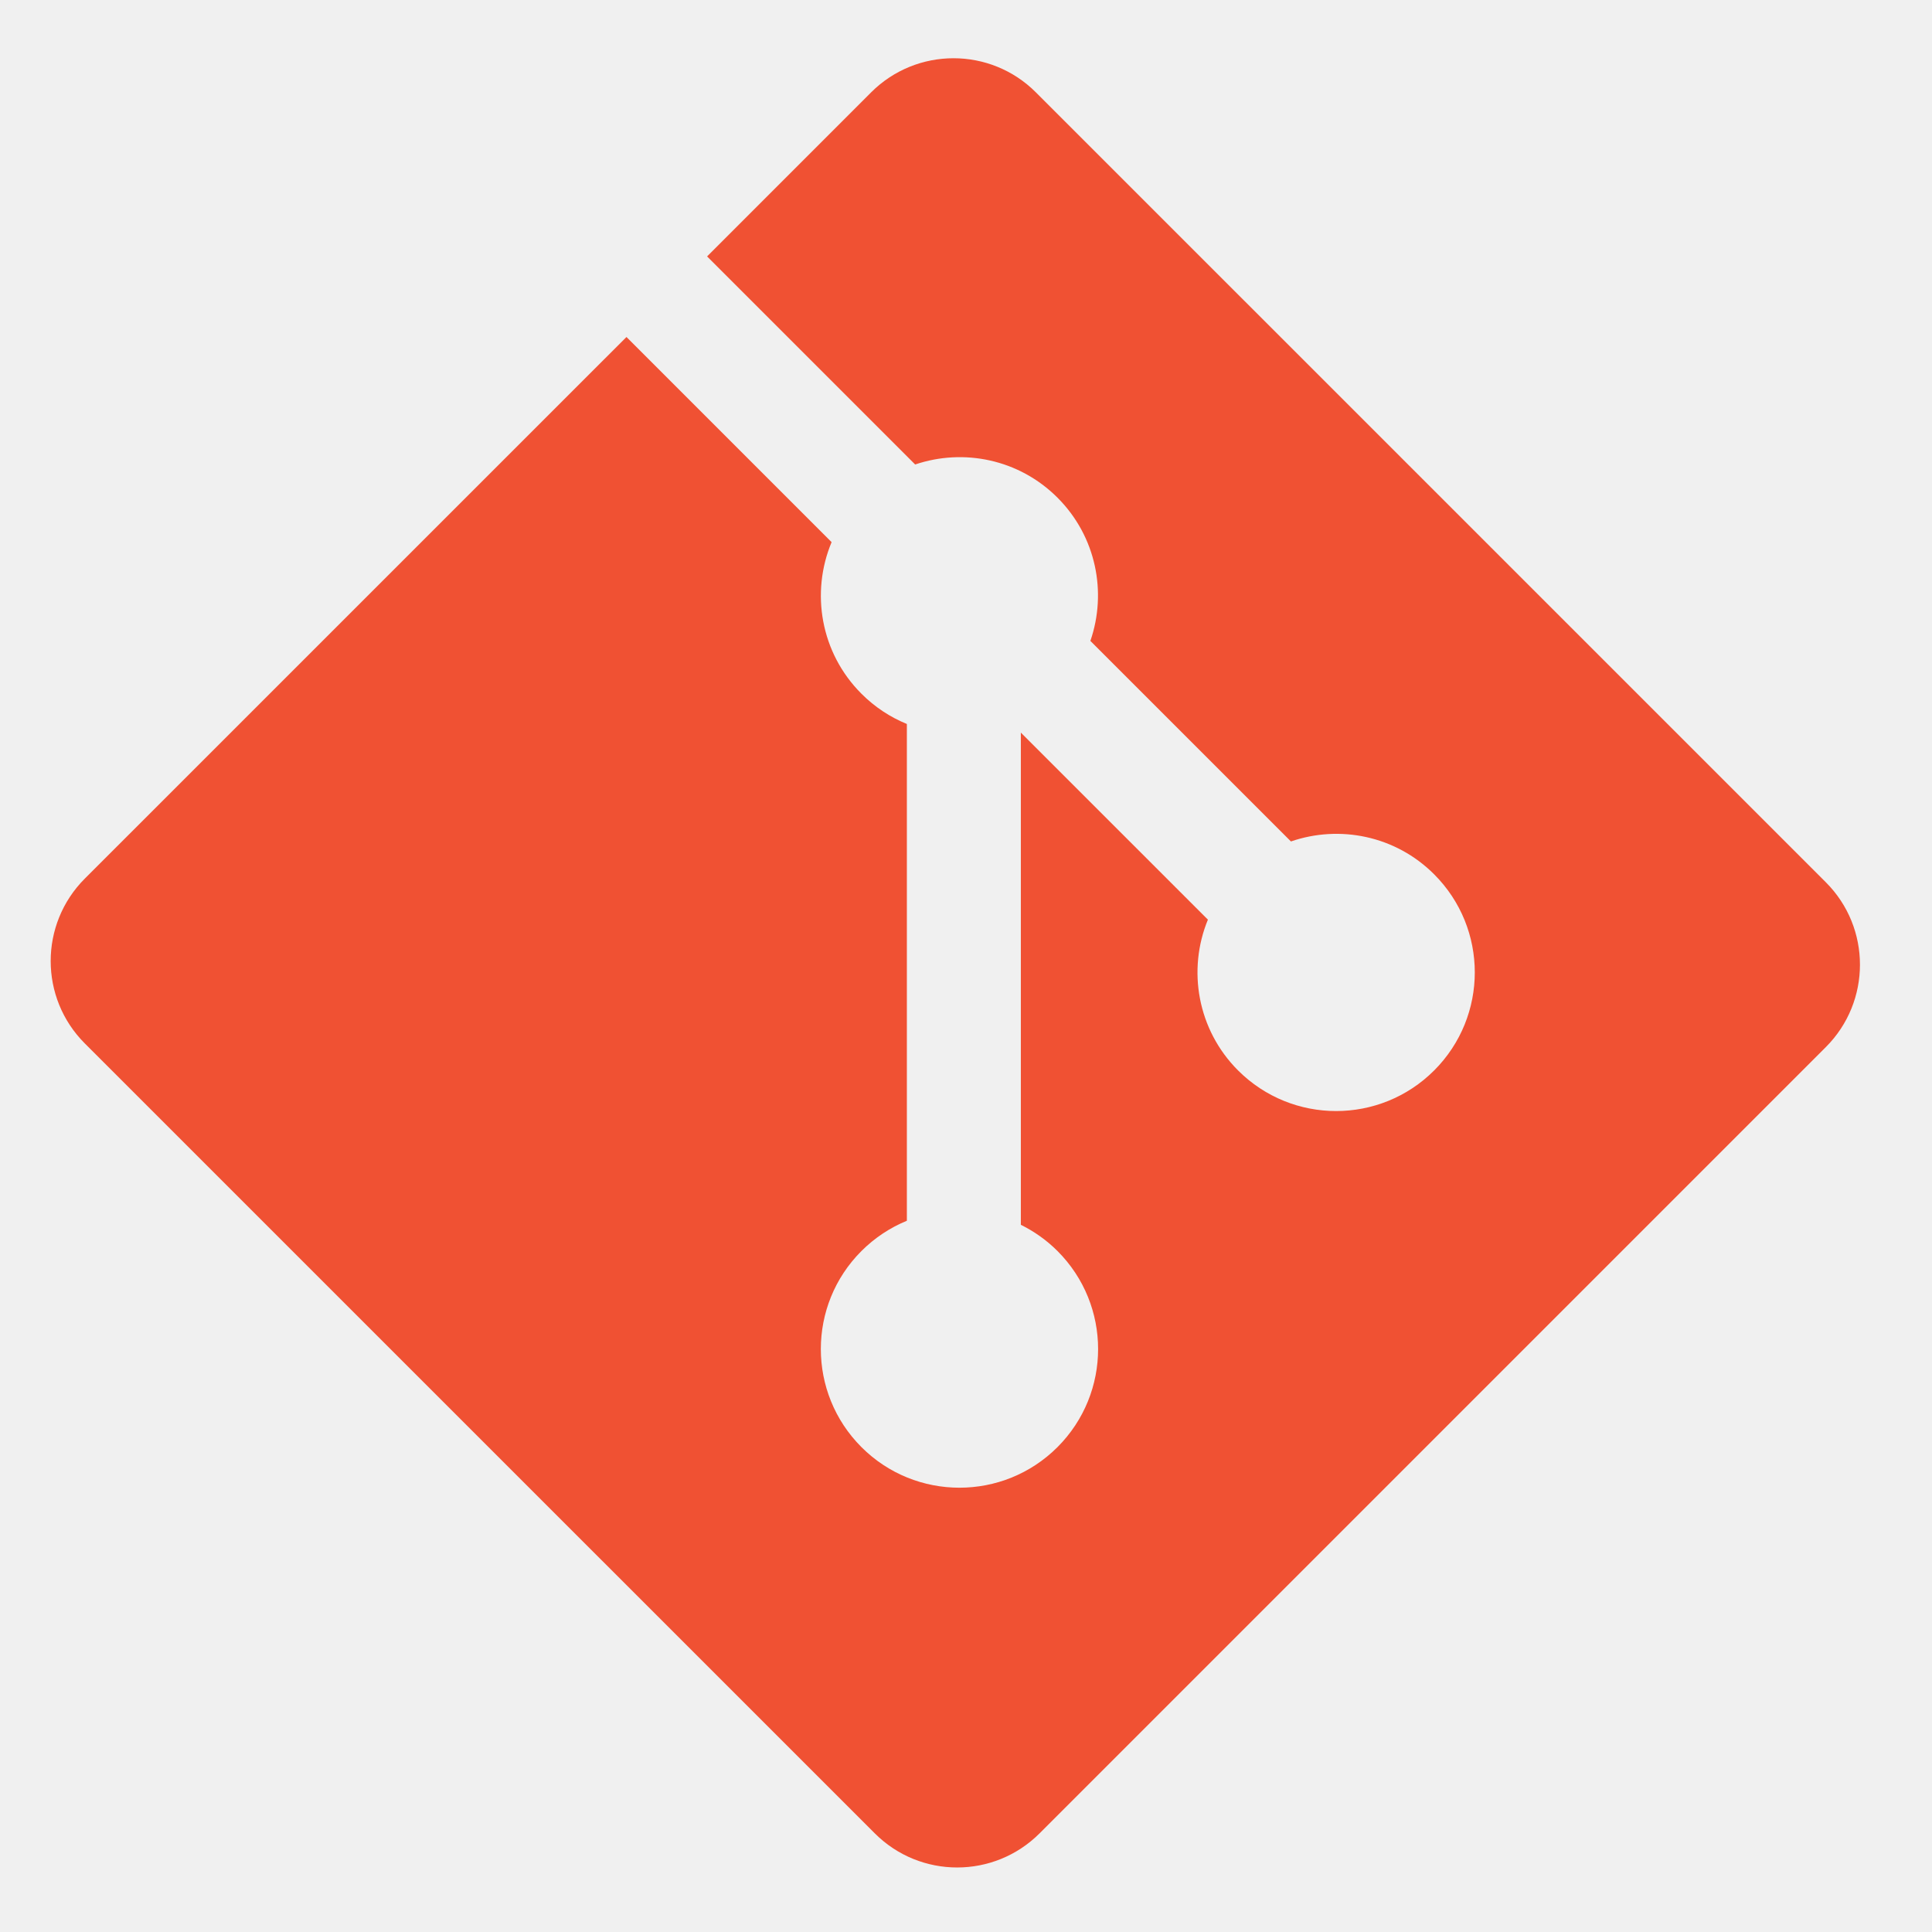
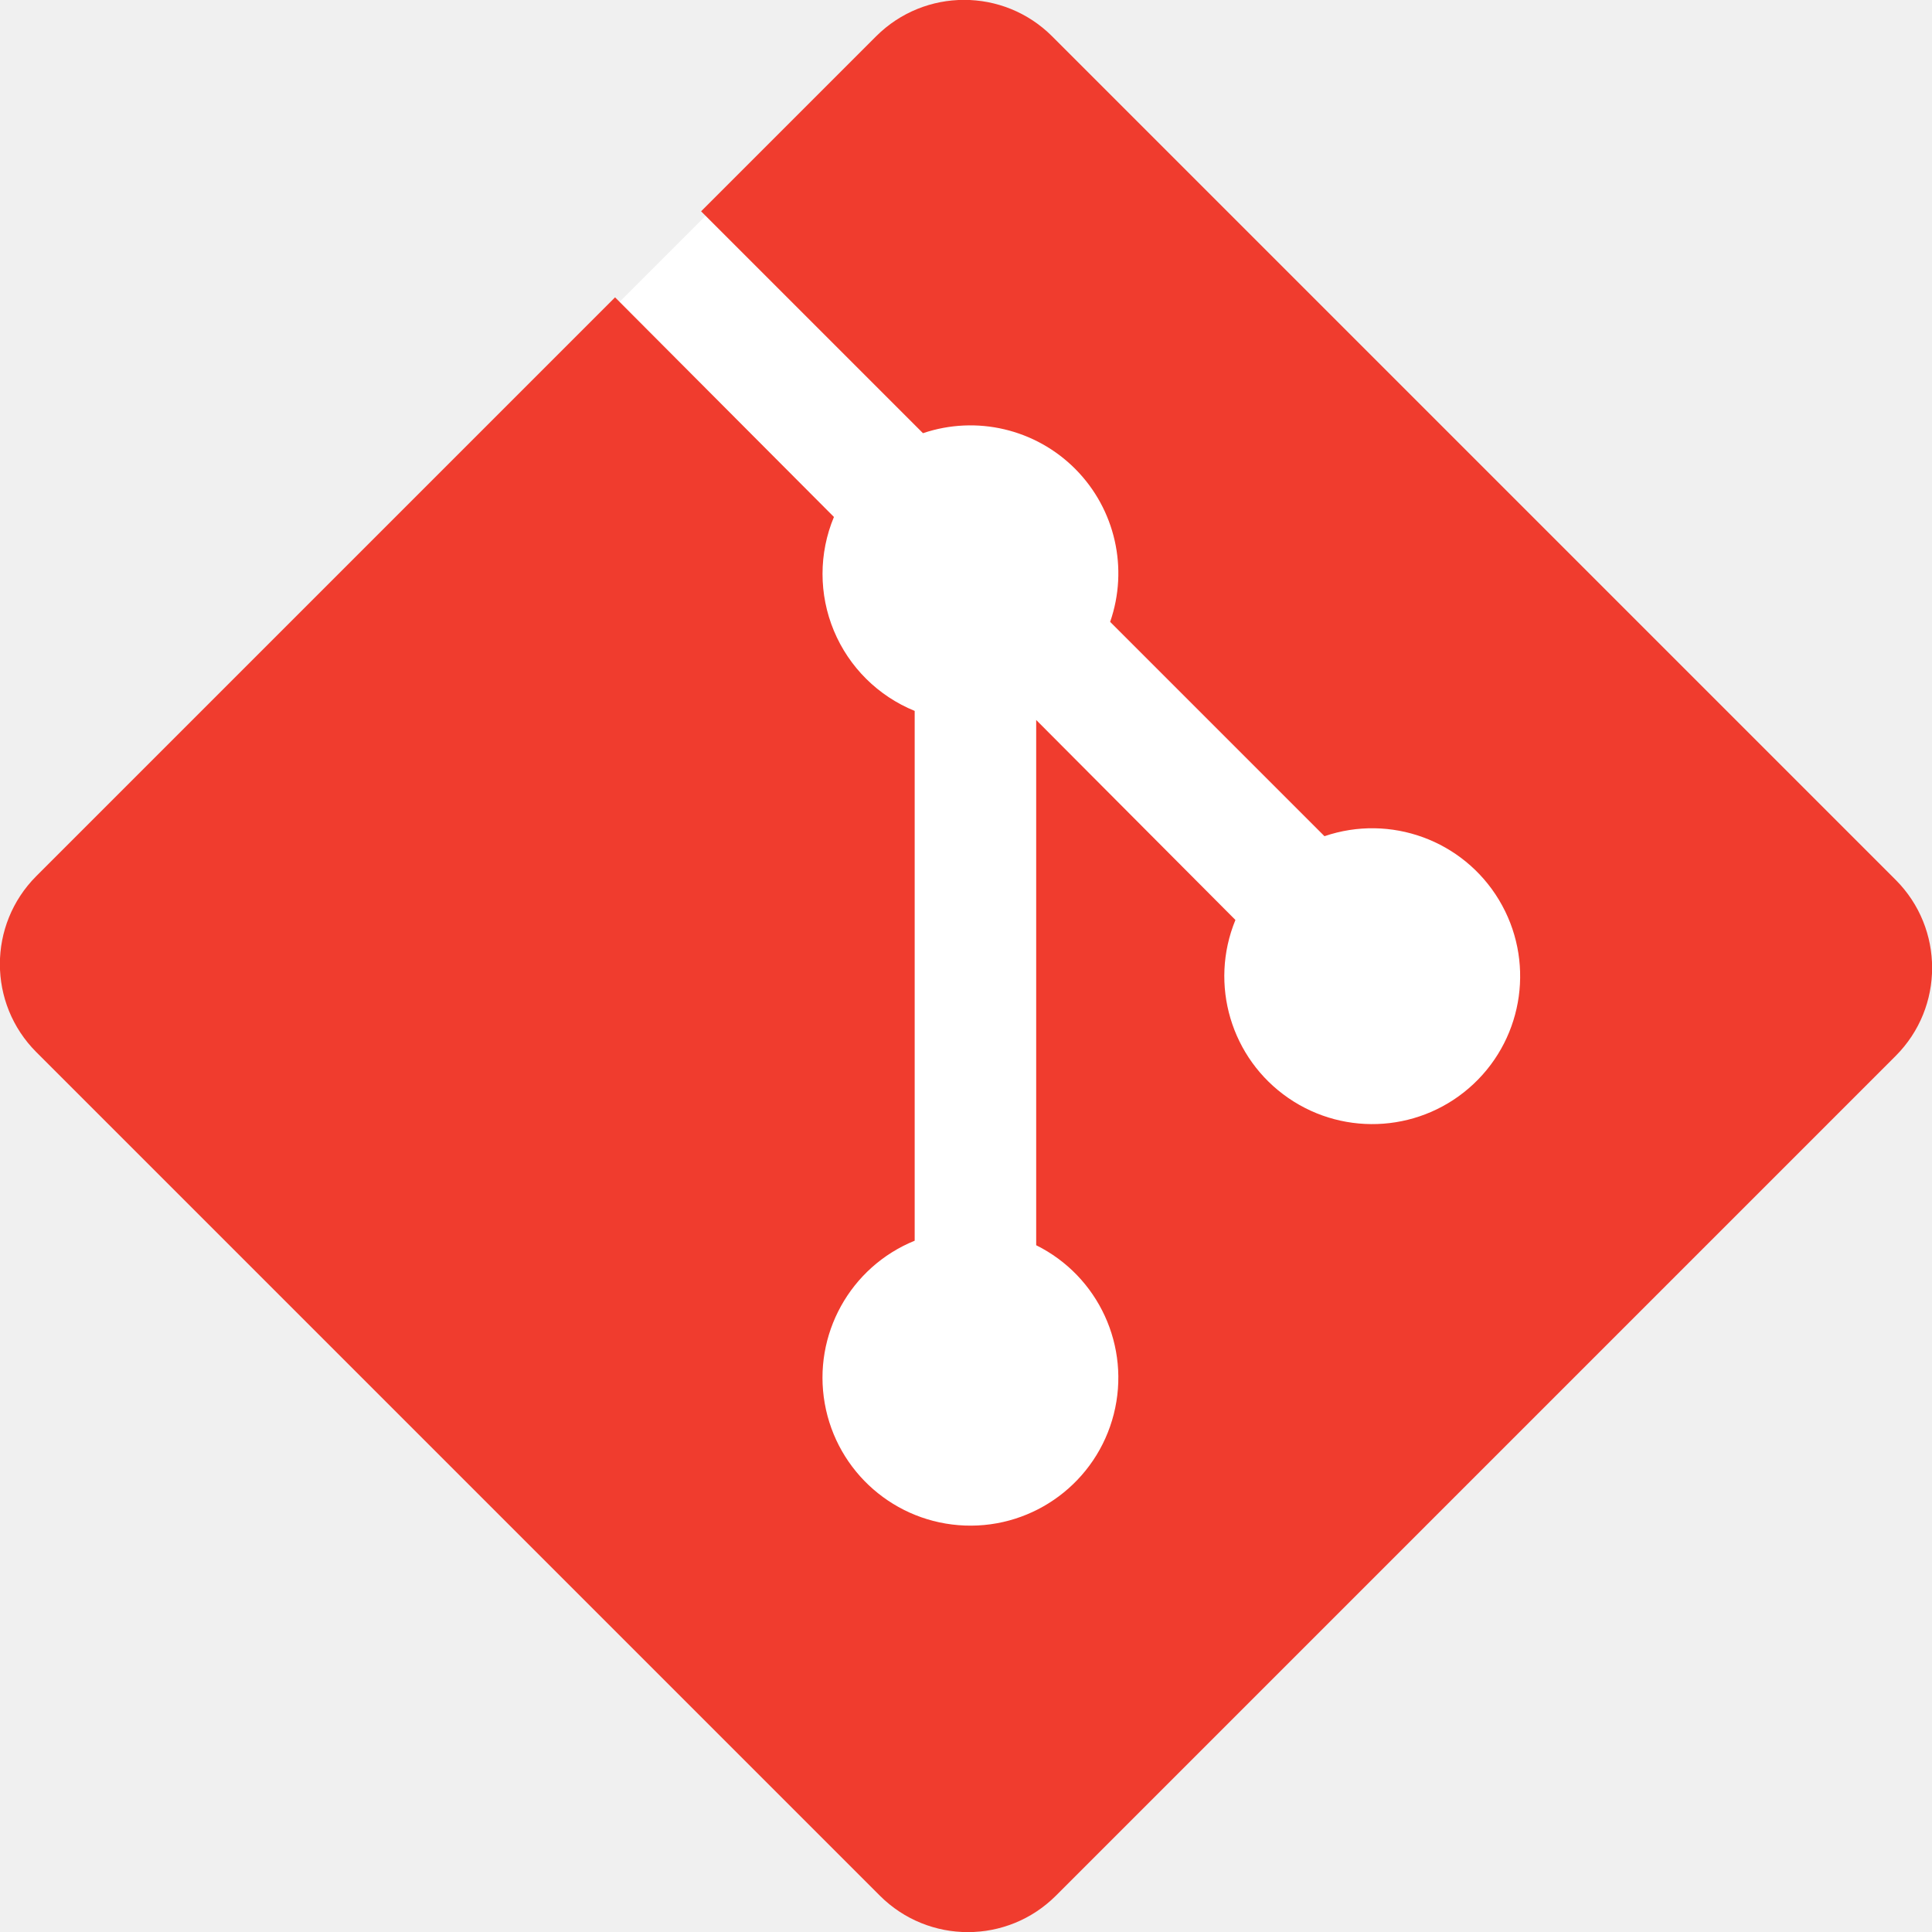
- <svg xmlns="http://www.w3.org/2000/svg" version="1.1" id="Layer_1" x="0px" y="0px" width="512" height="512" viewBox="0 0 512 512" enable-background="new 0 0 97 97" xml:space="preserve">
-   <defs id="defs9" />
-   <g id="g4" transform="matrix(5.218036,0,0,5.218036,0.1010916,2.088438)">
-     <path fill="#f05133" d="M 92.71,44.408 52.591,4.291 c -2.31,-2.311 -6.057,-2.311 -8.369,0 l -8.33,8.332 10.567,10.567 c 2.456,-0.83 5.272,-0.273 7.229,1.685 1.969,1.97 2.521,4.81 1.67,7.275 l 10.186,10.185 c 2.465,-0.85 5.307,-0.3 7.275,1.671 2.75,2.75 2.75,7.206 0,9.958 -2.752,2.751 -7.208,2.751 -9.961,0 -2.068,-2.07 -2.58,-5.11 -1.531,-7.658 l -9.5,-9.499 v 24.997 c 0.67,0.332 1.303,0.774 1.861,1.332 2.75,2.75 2.75,7.206 0,9.959 -2.75,2.749 -7.209,2.749 -9.957,0 -2.75,-2.754 -2.75,-7.21 0,-9.959 0.68,-0.679 1.467,-1.193 2.307,-1.537 v -25.23 c -0.84,-0.344 -1.625,-0.853 -2.307,-1.537 -2.083,-2.082 -2.584,-5.14 -1.516,-7.698 L 31.798,16.715 4.288,44.222 c -2.311,2.313 -2.311,6.06 0,8.371 l 40.121,40.118 c 2.31,2.311 6.056,2.311 8.369,0 L 92.71,52.779 c 2.311,-2.311 2.311,-6.06 0,-8.371 z" id="path2" />
-   </g>
+ <svg id="git" viewBox="0 0 256 256">
+   <path d="M 234 122.4 L 186.8 82.4 L 113 11 L 104.2 17.9 L 54 68.1 L 54 170.9 L 127.8 228 L 186.8 170.9" fill="#fff" />
+   <path d="M 251.2 116.6 L 139.4 4.8 a 16.5 16.5 0 0 0 -23.3 0 l -23.2 23.2 l 29.4 29.4 a 19.6 19.6 0 0 1 24.8 25 l 28.4 28.4 a 19.6 19.6 0 1 1 -11.8 11.1 L 137.3 95.4 v 69.6 a 19.6 19.6 0 1 1 -16.1 -0.6 V 94.2 a 19.6 19.6 0 0 1 -10.7 -25.7 L 81.5 39.4 L 4.8 116.1 a 16.5 16.5 0 0 0 0 23.3 L 116.6 251.2 a 16.5 16.5 0 0 0 23.3 0 l 111.3 -111.3 a 16.5 16.5 0 0 0 0 -23.3" fill="#f03c2e" />
</svg>
